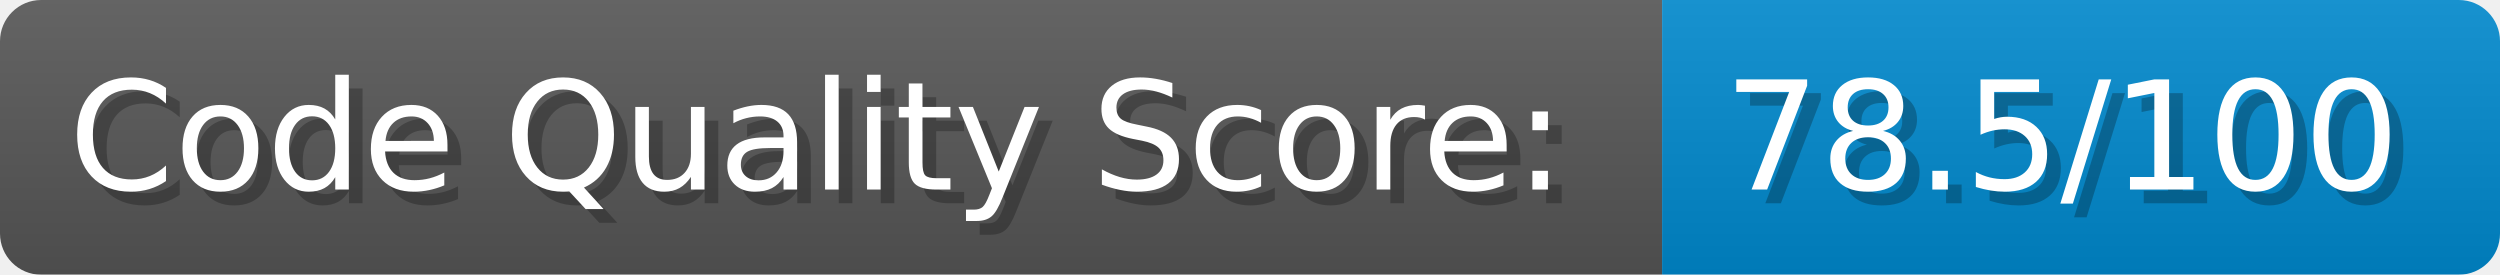
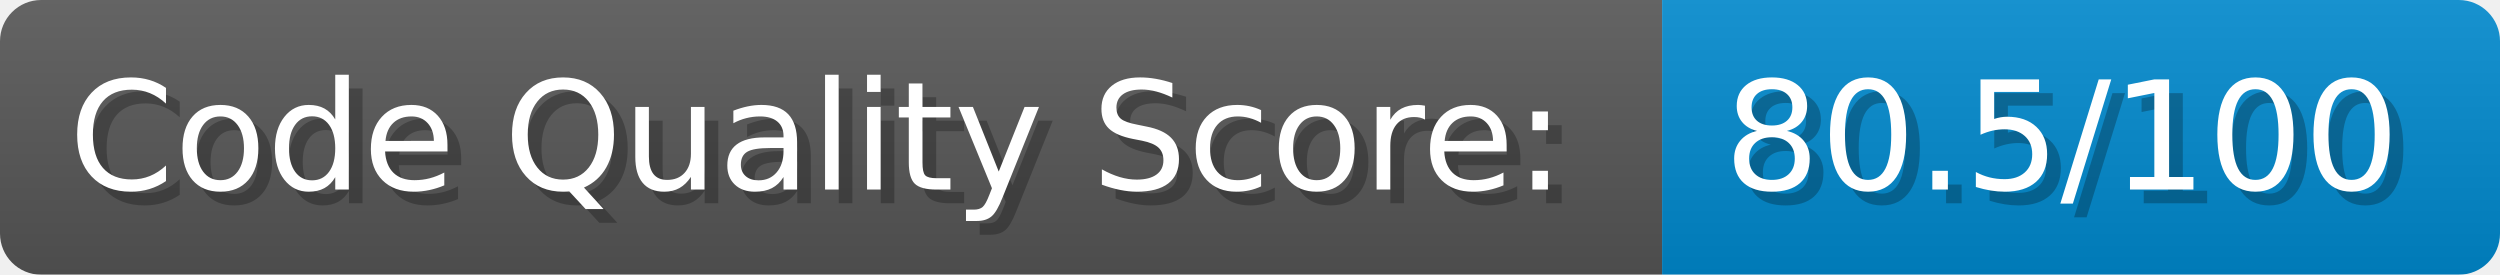
- <svg xmlns="http://www.w3.org/2000/svg" width="273" height="30" viewBox="0 0 1820 200" role="img" aria-label="Code Quality Score:: 78.5/100">
+ <svg xmlns="http://www.w3.org/2000/svg" width="273" height="30" viewBox="0 0 1820 200" role="img" aria-label="Code Quality Score:: 80.5/100">
  <linearGradient id="a" x2="0" y2="100%">
    <stop offset="0" stop-opacity=".1" stop-color="#EEE" />
    <stop offset="1" stop-opacity=".1" />
  </linearGradient>
  <mask id="m">
    <rect width="1820" height="200" rx="30" fill="#FFF" />
  </mask>
  <g mask="url(#m)">
    <rect width="1210" height="200" fill="#555" />
    <rect width="610" height="200" fill="#08C" x="1210" />
    <rect width="1820" height="200" fill="url(#a)" />
  </g>
  <g aria-hidden="true" fill="#fff" text-anchor="start" font-family="Verdana,DejaVu Sans,sans-serif" font-size="110">
    <text x="60" y="148" textLength="1110" fill="#000" opacity="0.25">Code Quality Score:</text>
    <text x="50" y="138" textLength="1110">Code Quality Score:</text>
-     <text x="1265" y="148" textLength="510" fill="#000" opacity="0.25">78.5/100</text>
-     <text x="1255" y="138" textLength="510">78.5/100</text>
+     <text x="1265" y="148" textLength="510" fill="#000" opacity="0.25">80.5/100</text>
+     <text x="1255" y="138" textLength="510">80.5/100</text>
  </g>
</svg>
